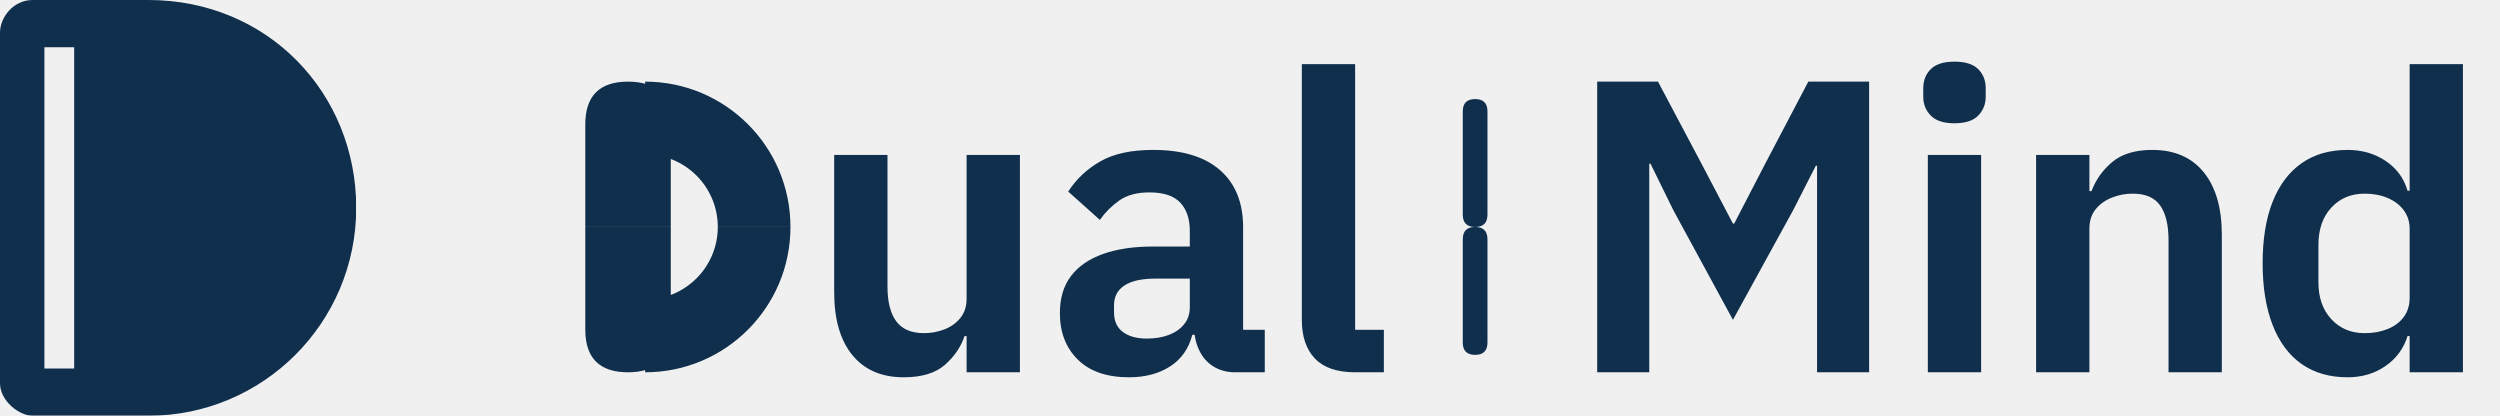
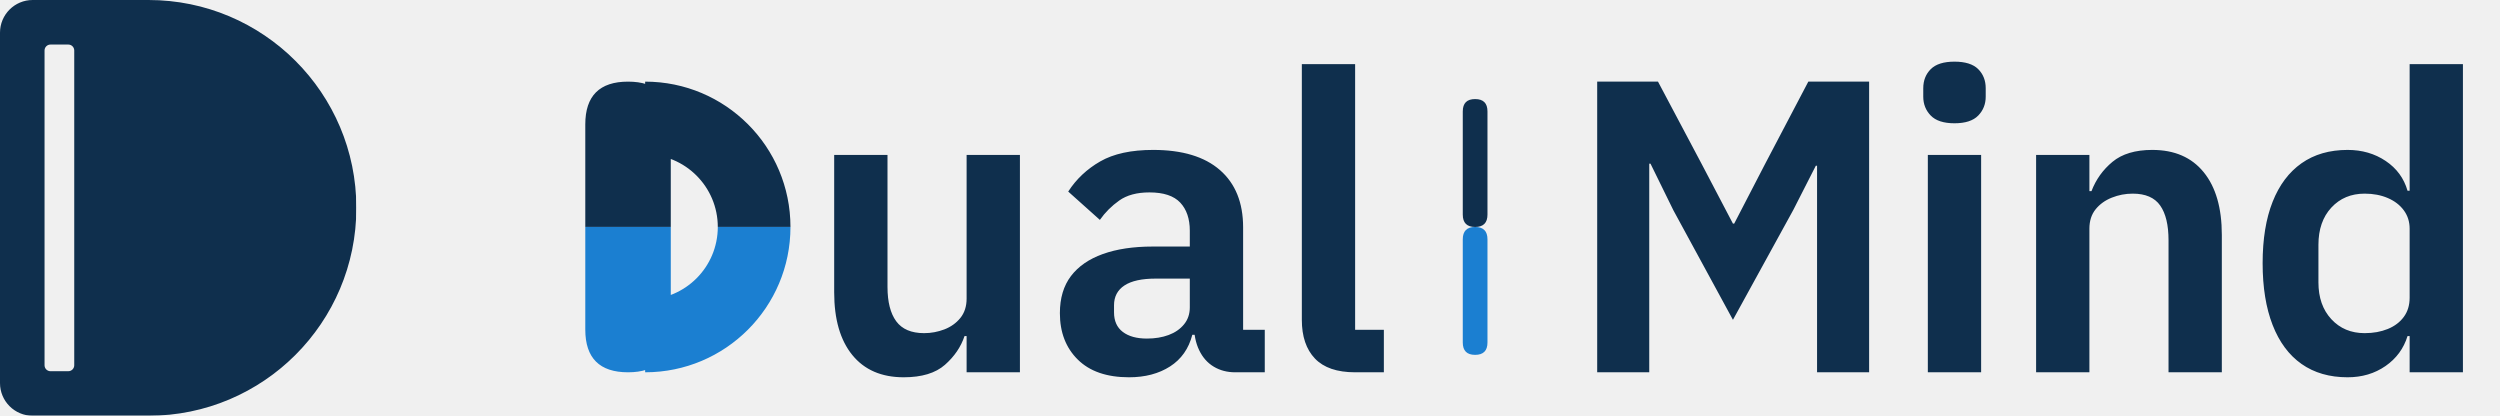
- <svg xmlns="http://www.w3.org/2000/svg" viewBox="0 0 384.84 64.00" role="img" aria-label="DualMind">
+ <svg xmlns="http://www.w3.org/2000/svg" viewBox="0 0 384.84 64" role="img" aria-label="DualMind">
  <defs>
-     <mask id="foldMask" maskUnits="userSpaceOnUse" x="0" y="0" width="128" height="128">
-       <rect x="0" y="0" width="128" height="128" fill="#000000" />
-       <path fill="#ffffff" d="M33.2 20 L57.7 20 C83 20 101.7 39.7 101.7 64 C101.7 88.3 82 108 57.7 108 L33.2 108 C30.4 108 26.3 104.9 26.3 101.1 L26.3 26.9 C26.3 23.7 29.1 20 33.2 20 Z" />
-       <path fill="#000000" d="M35.7 30 L42 30 L42 98 L35.7 98 Z" />
+     <mask id="dmFold" maskUnits="userSpaceOnUse" x="0" y="0" width="240" height="280">
+       <rect width="240" height="280" fill="#ffffff" />
+       <rect x="30" y="30" width="20" height="220" rx="4" fill="#000000" />
    </mask>
  </defs>
-   <g transform="translate(0.00,0.00) scale(0.72727) translate(-26.3,-20)">
-     <rect x="26.3" y="20" width="75.4" height="88" fill="#0f2f4d" mask="url(#foldMask)" />
+   <g transform="translate(0 0) scale(0.2285714)">
+     <path fill="#0F2F4D" mask="url(#dmFold)" d="M22 0 H100 A140 140 0 0 1 100 280 H22 A22 22 0 0 1 0 258 V22 A22 22 0 0 1 22 0 Z" />
  </g>
  <g transform="translate(84.84,9.49) scale(0.30128) translate(0,1.3)">
    <path fill="#0f2f4d" d="M39.29 8.91L39.29 8.91Q61.13 8.91 61.13 30.75L61.13 83.16L17.45 83.16L17.45 30.75Q17.45 8.91 39.29 8.91ZM48.03 8.91C89.04 8.91 122.28 42.16 122.28 83.16L85.15 83.16C85.15 62.66 68.53 46.04 48.03 46.04ZM 212.28 157.42L 212.28 138.91L 211.22 138.91Q 208.45 147.21 201.22 153.59Q 193.98 159.97 180.15 159.97Q 163.13 159.97 153.88 148.59Q 144.62 137.21 144.62 116.57L 144.62 46.36L 171.86 46.36L 171.86 113.8Q 171.86 125.29 176.32 131.36Q 180.79 137.42 190.58 137.42Q 195.9 137.42 200.9 135.51Q 205.9 133.59 209.09 129.66Q 212.28 125.72 212.28 119.76L 212.28 46.36L 239.52 46.36L 239.52 157.42L 212.28 157.42ZM 364.62 157.42L 349.52 157.42Q 343.35 157.42 338.56 154.55Q 333.77 151.68 331.11 146.14Q 328.45 140.61 328.45 133.17L 328.45 130.83L 335.26 138.27L 327.6 138.27Q 324.84 148.91 316.22 154.44Q 307.6 159.97 295.26 159.97Q 278.24 159.97 269.09 150.93Q 259.94 141.89 259.94 127.21Q 259.94 115.72 265.58 108.27Q 271.22 100.83 281.86 97Q 292.49 93.17 307.39 93.17L 326.32 93.17L 326.32 85.08Q 326.32 75.93 321.43 70.72Q 316.54 65.51 305.69 65.51Q 296.11 65.51 290.26 69.66Q 284.41 73.8 280.37 79.55L 264.2 65.08Q 270.37 55.51 280.58 49.66Q 290.79 43.8 307.6 43.8Q 329.94 43.8 341.75 54.12Q 353.56 64.44 353.56 83.38L 353.56 135.72L 364.62 135.72L 364.62 157.42ZM 326.32 109.55L 308.88 109.55Q 298.24 109.55 292.92 113.06Q 287.6 116.57 287.6 123.17L 287.6 126.78Q 287.6 133.38 292.07 136.78Q 296.54 140.19 304.41 140.19Q 310.58 140.19 315.47 138.38Q 320.37 136.57 323.35 132.95Q 326.32 129.34 326.32 124.23L 326.32 109.55ZM 425.47 157.42L 410.79 157.42Q 396.96 157.42 390.26 150.4Q 383.56 143.38 383.56 130.61L 383.56 -0.03L 410.79 -0.03L 410.79 135.72L 425.47 135.72L 425.47 157.42ZM 472.1 17.82L 472.1 17.82Q 478.41 17.82 478.41 24.13L 478.41 76.85Q 478.41 83.17 472.1 83.17L 472.1 83.17Q 465.79 83.17 465.79 76.85L 465.79 24.13Q 465.79 17.82 472.1 17.82ZM 534.47 157.42L 534.47 8.91L 565.54 8.91L 587.88 51.04L 603.83 81.46L 604.47 81.46L 620.22 51.04L 642.34 8.91L 673.41 8.91L 673.41 157.42L 646.81 157.42L 646.81 75.29L 646.81 51.89L 646.17 51.89L 634.68 74.44L 603.83 130.61L 573.41 74.66L 561.71 50.83L 561.07 50.83L 561.07 75.29L 561.07 157.42L 534.47 157.42ZM 717.02 30.19Q 708.73 30.19 704.9 26.25Q 701.07 22.31 701.07 16.57L 701.07 12.31Q 701.07 6.36 704.9 2.53Q 708.73 -1.3 717.02 -1.3Q 725.32 -1.3 729.15 2.53Q 732.98 6.36 732.98 12.31L 732.98 16.57Q 732.98 22.31 729.15 26.25Q 725.32 30.19 717.02 30.19ZM 703.41 157.42L 703.41 46.36L 730.64 46.36L 730.64 157.42L 703.41 157.42ZM 785.96 157.42L 758.73 157.42L 758.73 46.36L 785.96 46.36L 785.96 64.87L 787.02 64.87Q 790.43 55.93 797.77 49.87Q 805.11 43.8 818.09 43.8Q 835.11 43.8 844.36 55.19Q 853.62 66.57 853.62 87.21L 853.62 157.42L 826.39 157.42L 826.39 89.97Q 826.39 78.27 822.13 72.21Q 817.88 66.14 808.09 66.14Q 802.56 66.14 797.45 68.17Q 792.34 70.19 789.15 74.12Q 785.96 78.06 785.96 84.02L 785.96 157.42ZM 949.58 157.42L 949.58 138.91L 948.51 138.91Q 945.54 148.49 937.24 154.23Q 928.94 159.97 917.88 159.97Q 904.05 159.97 894.36 153.17Q 884.68 146.36 879.58 133.27Q 874.47 120.19 874.47 101.68Q 874.47 83.17 879.58 70.29Q 884.68 57.42 894.36 50.61Q 904.05 43.8 917.88 43.8Q 928.94 43.8 937.34 49.44Q 945.75 55.08 948.51 64.66L 949.58 64.66L 949.58 -0.03L 976.81 -0.03L 976.81 157.42L 949.58 157.42ZM 926.6 137.42Q 933.19 137.42 938.41 135.29Q 943.62 133.17 946.6 129.12Q 949.58 125.08 949.58 119.34L 949.58 84.02Q 949.58 78.7 946.6 74.66Q 943.62 70.61 938.41 68.38Q 933.19 66.14 926.6 66.14Q 916.17 66.14 909.58 73.27Q 902.98 80.4 902.98 92.31L 902.98 111.46Q 902.98 123.17 909.58 130.29Q 916.17 137.42 926.6 137.42Z" />
-     <path fill="#0f2f4d" d="M17.45 83.16L61.13 83.16L61.13 135.58Q61.13 157.42 39.29 157.42L39.29 157.42Q17.45 157.42 17.45 135.58ZM122.28 83.16C122.28 124.17 89.04 157.42 48.03 157.42L48.03 120.29C68.53 120.29 85.15 103.67 85.15 83.16ZM 472.1 83.17L 472.1 83.17Q 478.41 83.17 478.41 89.48L 478.41 142.2Q 478.41 148.51 472.1 148.51L 472.1 148.51Q 465.79 148.51 465.79 142.2L 465.79 89.48Q 465.79 83.17 472.1 83.17Z" />
+     <path fill="#1b7fd1" d="M17.45 83.16L61.13 83.16L61.13 135.58Q61.13 157.42 39.29 157.42L39.29 157.42Q17.45 157.42 17.45 135.58ZM122.28 83.16C122.28 124.17 89.04 157.42 48.03 157.42L48.03 120.29C68.53 120.29 85.15 103.67 85.15 83.16ZM 472.1 83.17L 472.1 83.17Q 478.41 83.17 478.41 89.48L 478.41 142.2Q 478.41 148.51 472.1 148.51L 472.1 148.51Q 465.79 148.51 465.79 142.2L 465.79 89.48Q 465.79 83.17 472.1 83.17Z" />
  </g>
</svg>
